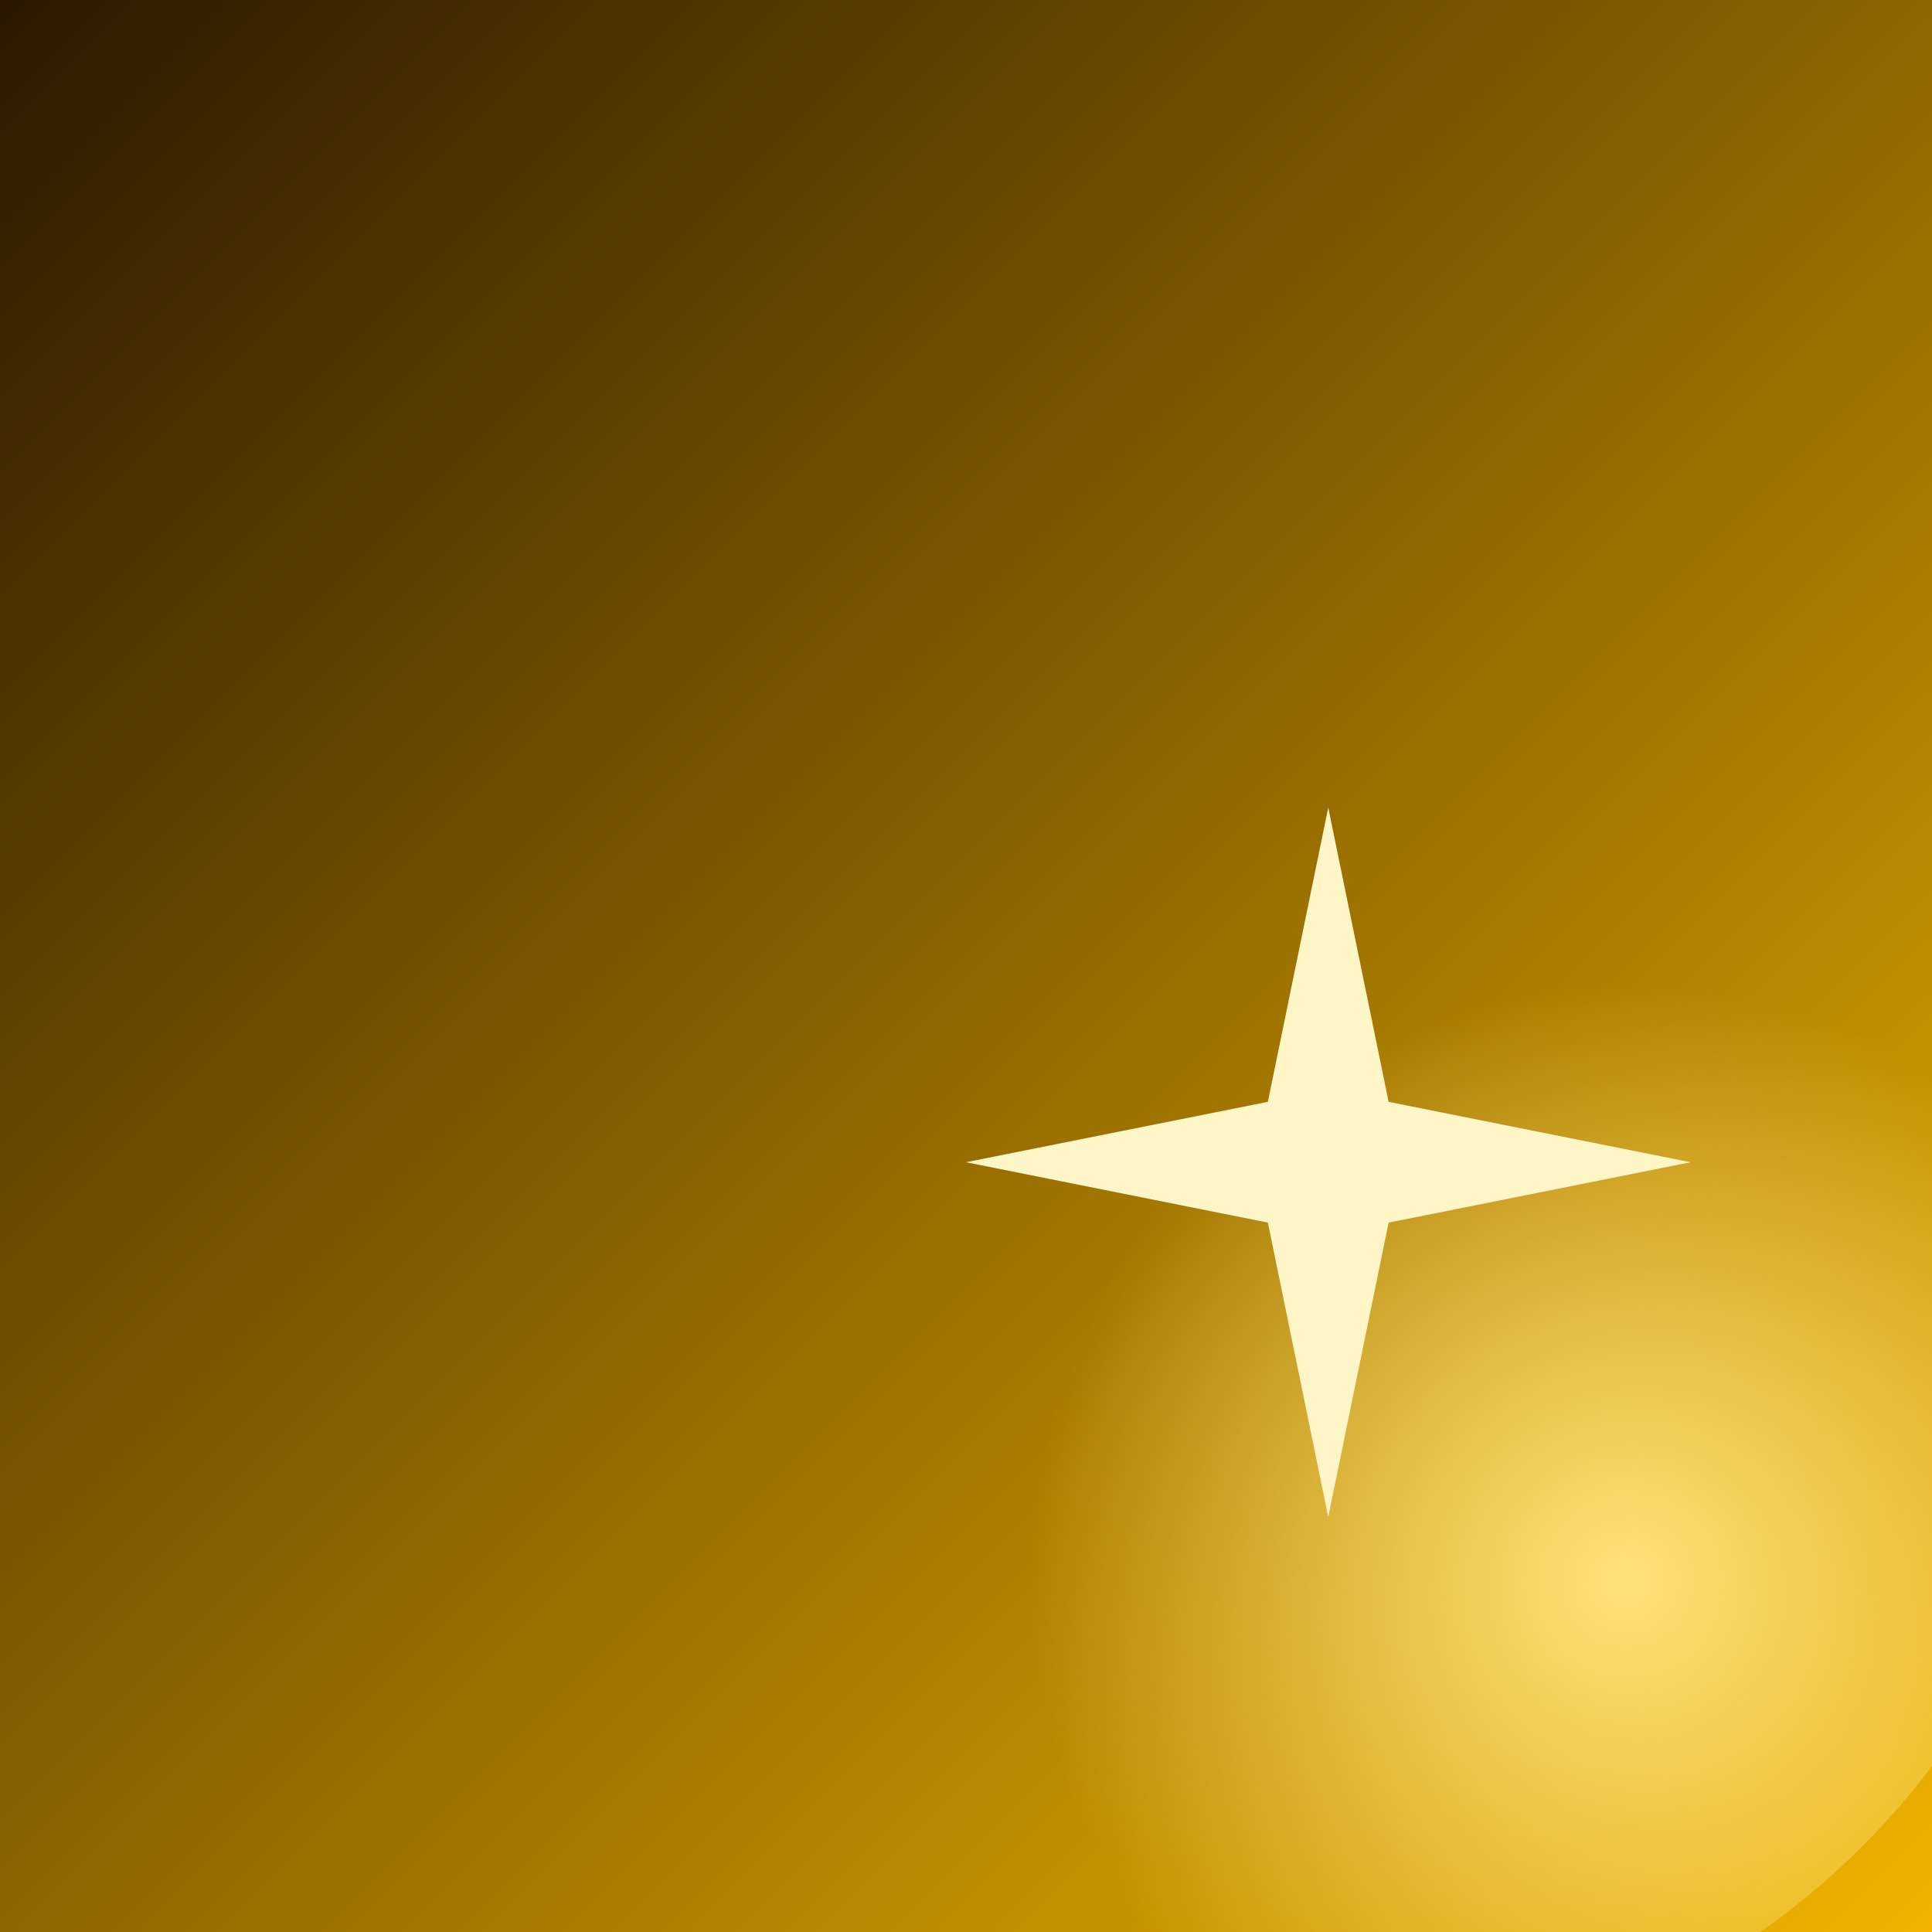
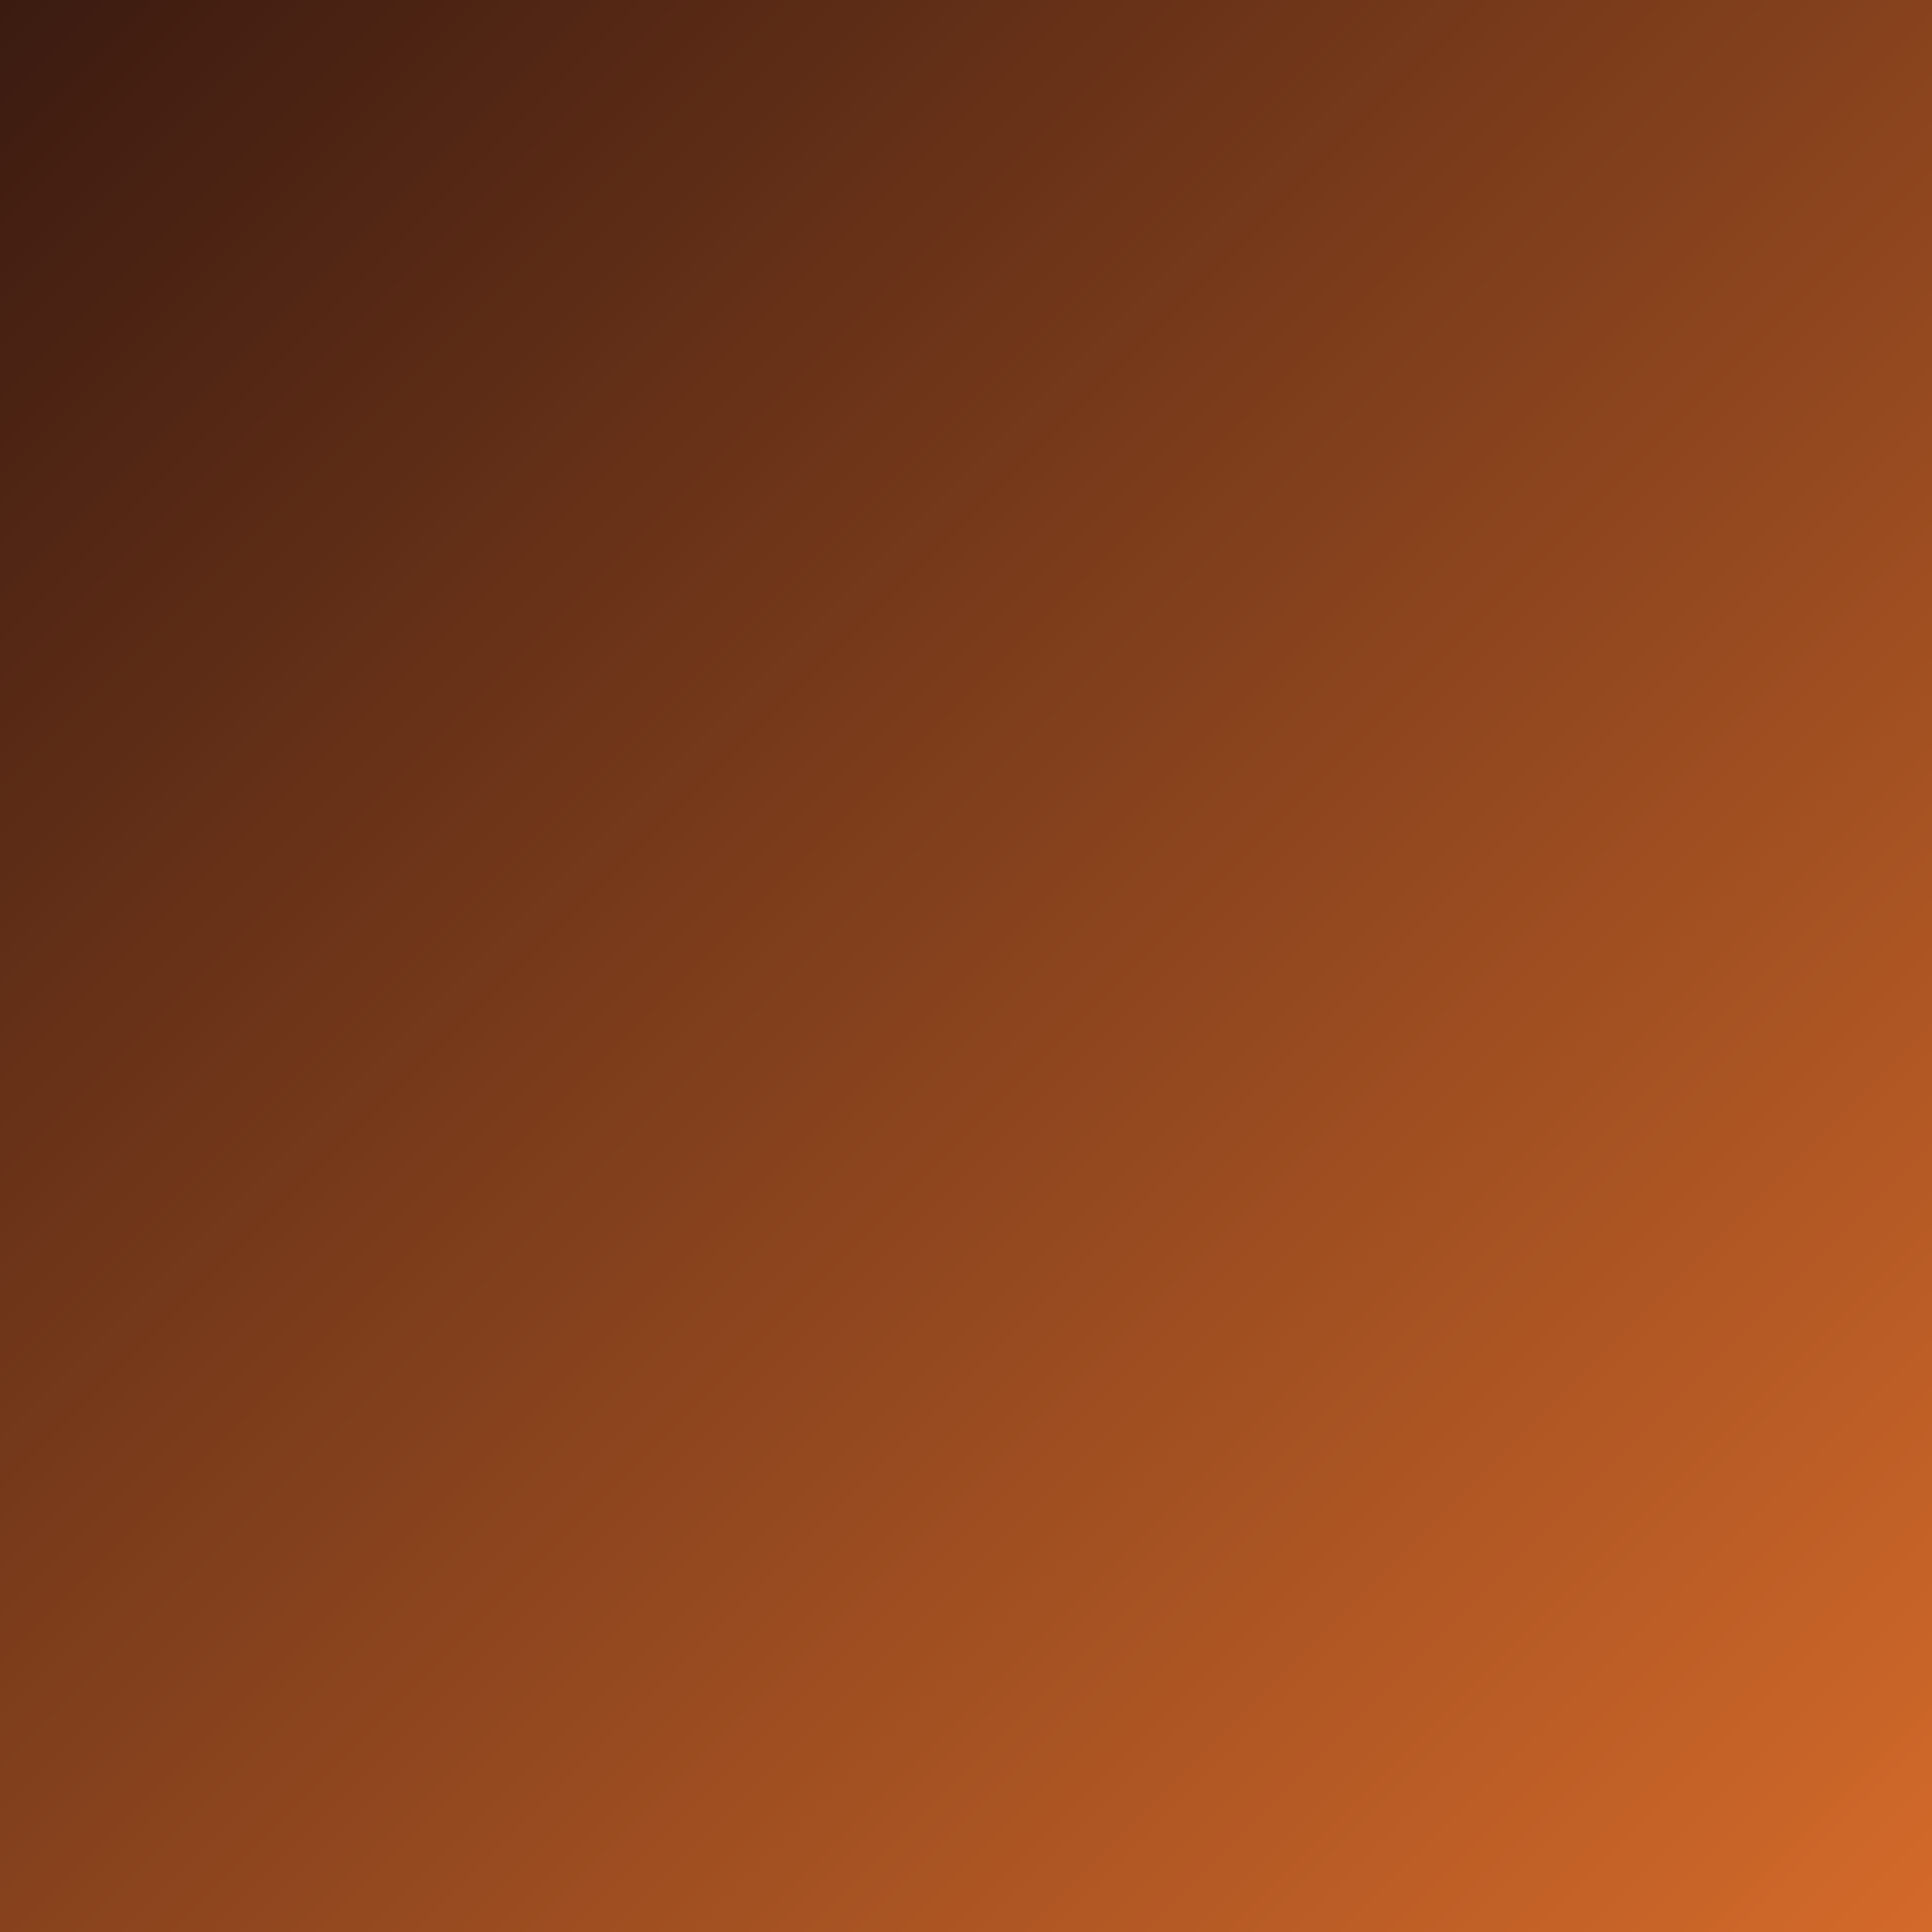
<svg xmlns="http://www.w3.org/2000/svg" viewBox="0 0 512 512">
  <defs>
-     <linearGradient id="boost" x1="0" y1="0" x2="1" y2="1">
-       <stop offset="0" stop-color="#2A1800" />
-       <stop offset="1" stop-color="#F0B400" />
+     <linearGradient id="g" x1="0" y1="0" x2="1" y2="1">
+       <stop offset="0" stop-color="#3A1A10" />
+       <stop offset="1" stop-color="#D46A2A" />
    </linearGradient>
-     <radialGradient id="boostGlow" cx="70%" cy="68%" r="40%">
-       <stop offset="0" stop-color="#FFE27A" />
-       <stop offset="1" stop-color="#FFE27A" stop-opacity="0" />
-     </radialGradient>
  </defs>
-   <rect width="512" height="512" fill="url(#boost)" />
-   <circle cx="352" cy="348" r="200" fill="url(#boostGlow)" />
-   <path d="M352 214L368 292L448 308L368 324L352 402L336 324L256 308L336 292Z" fill="#FFF6C8" />
+   <rect width="512" height="512" fill="url(#g)" />
</svg>
